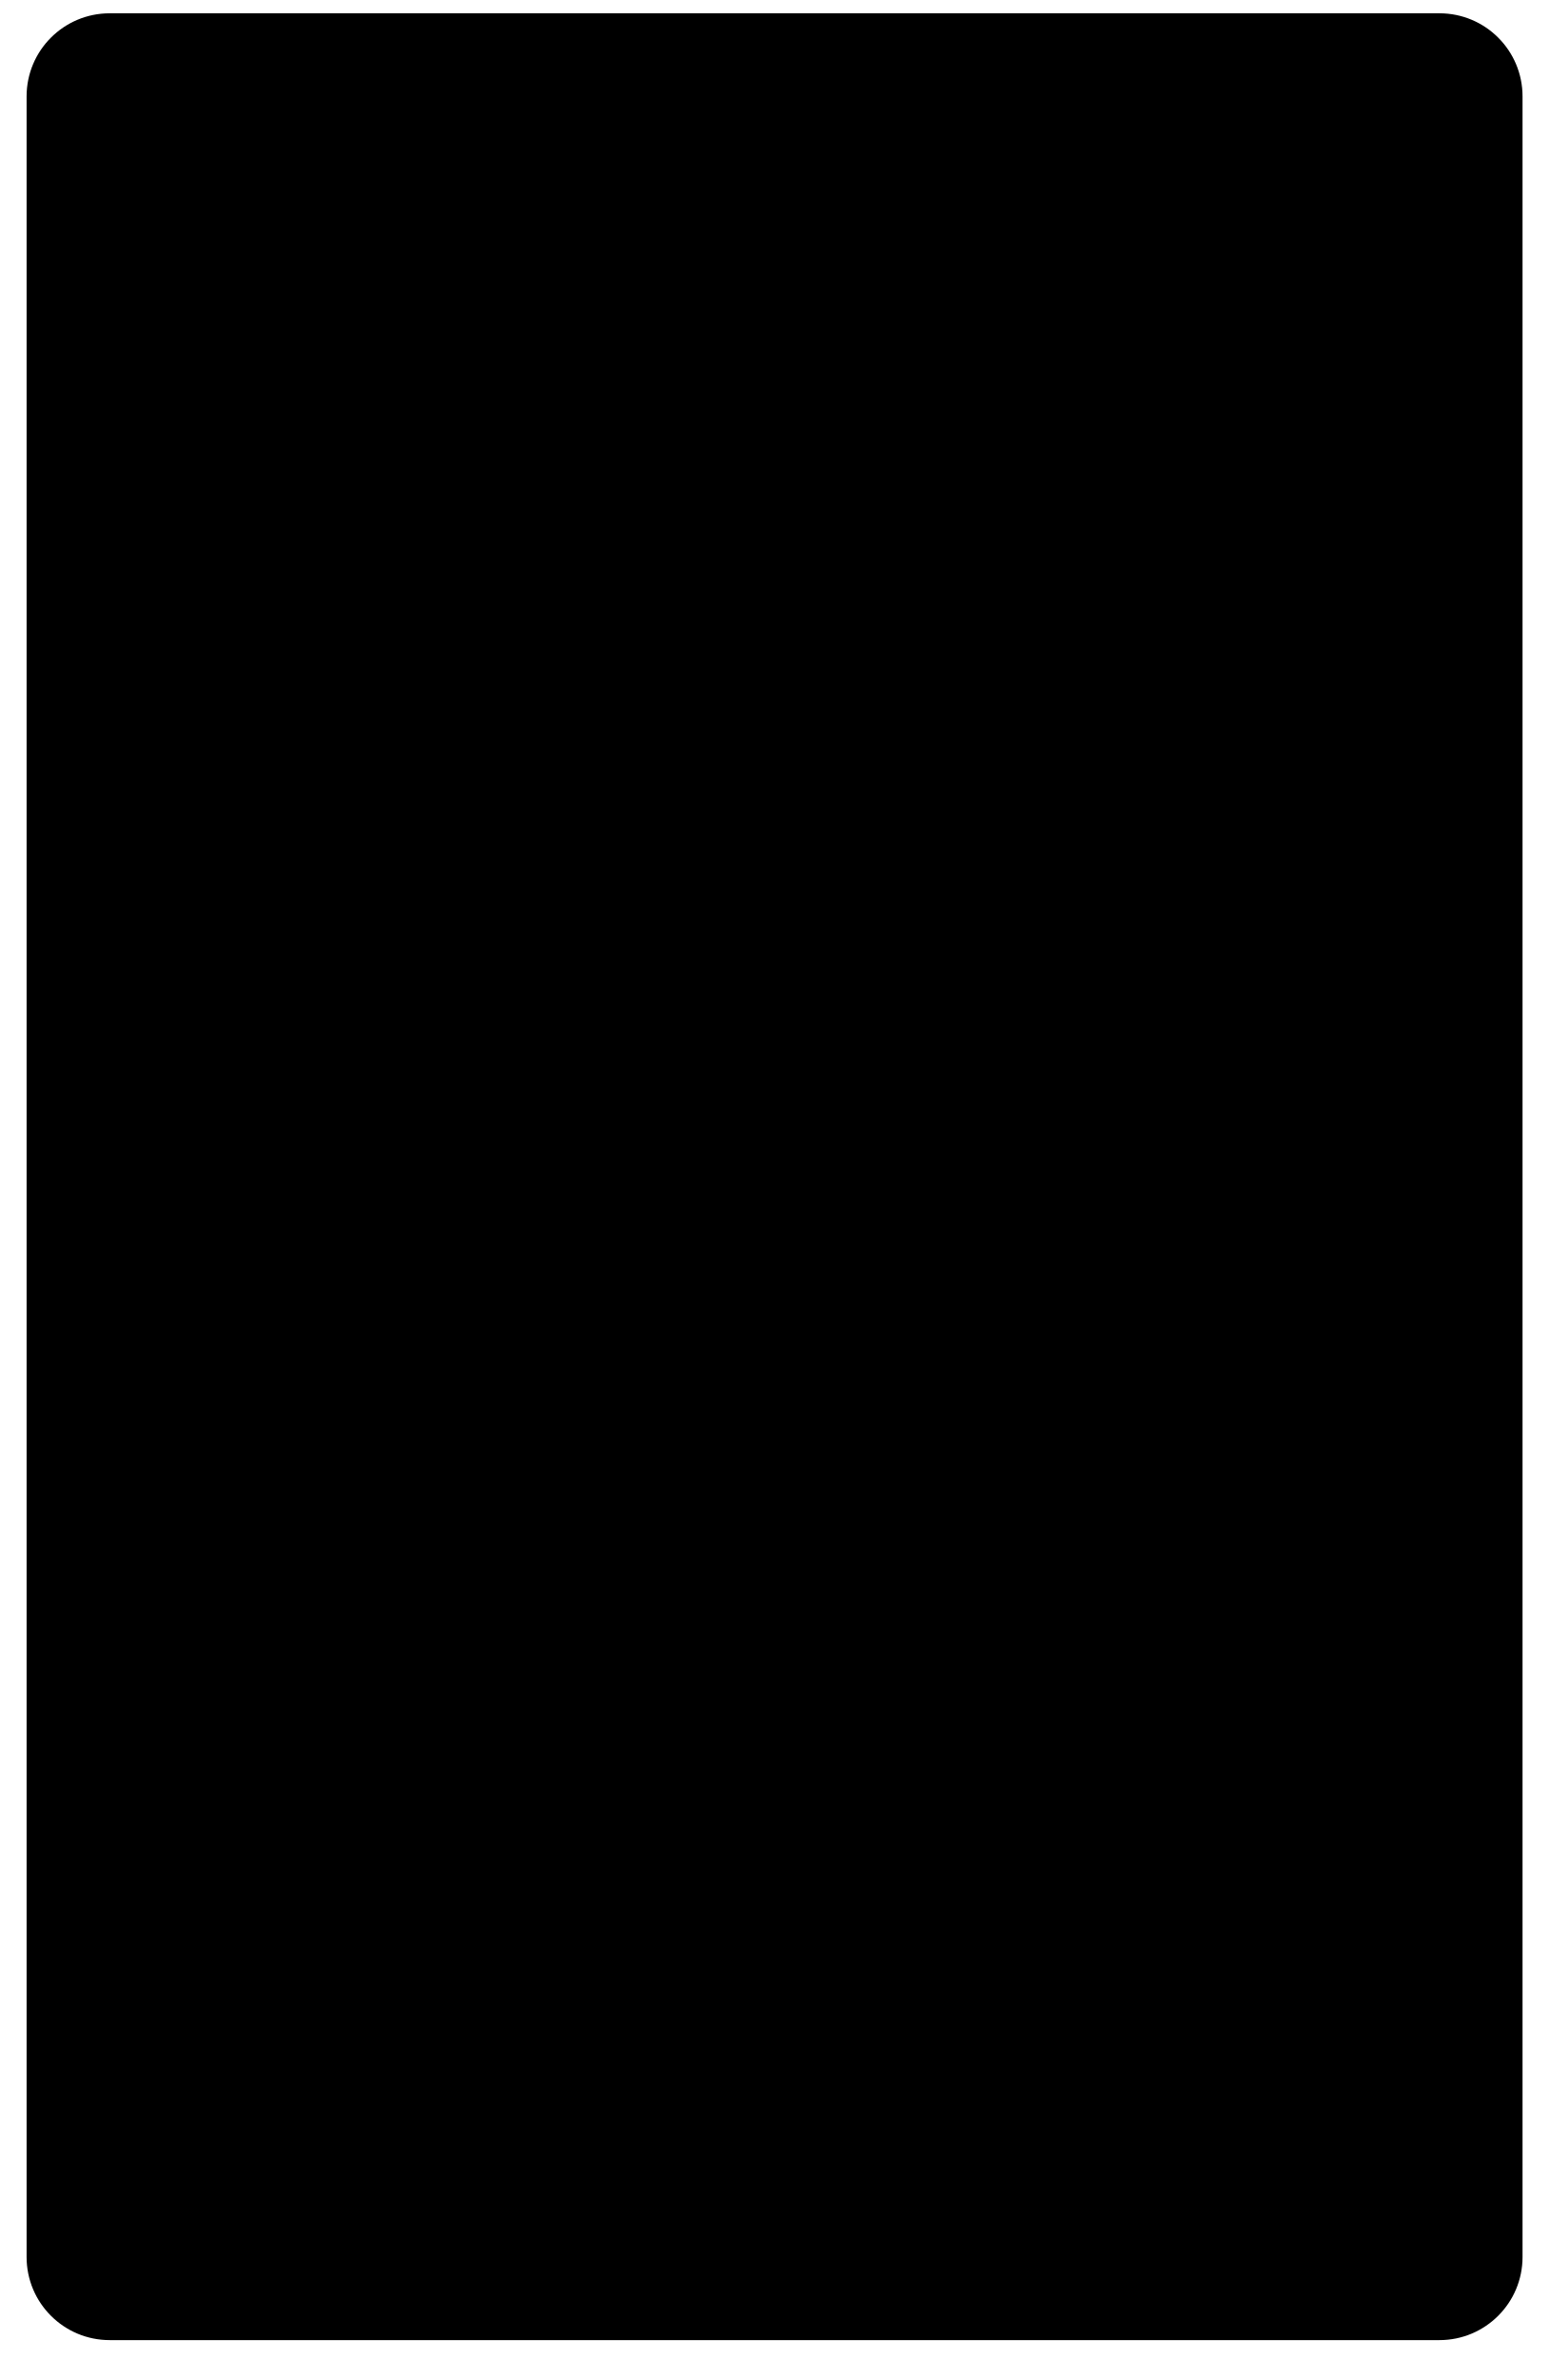
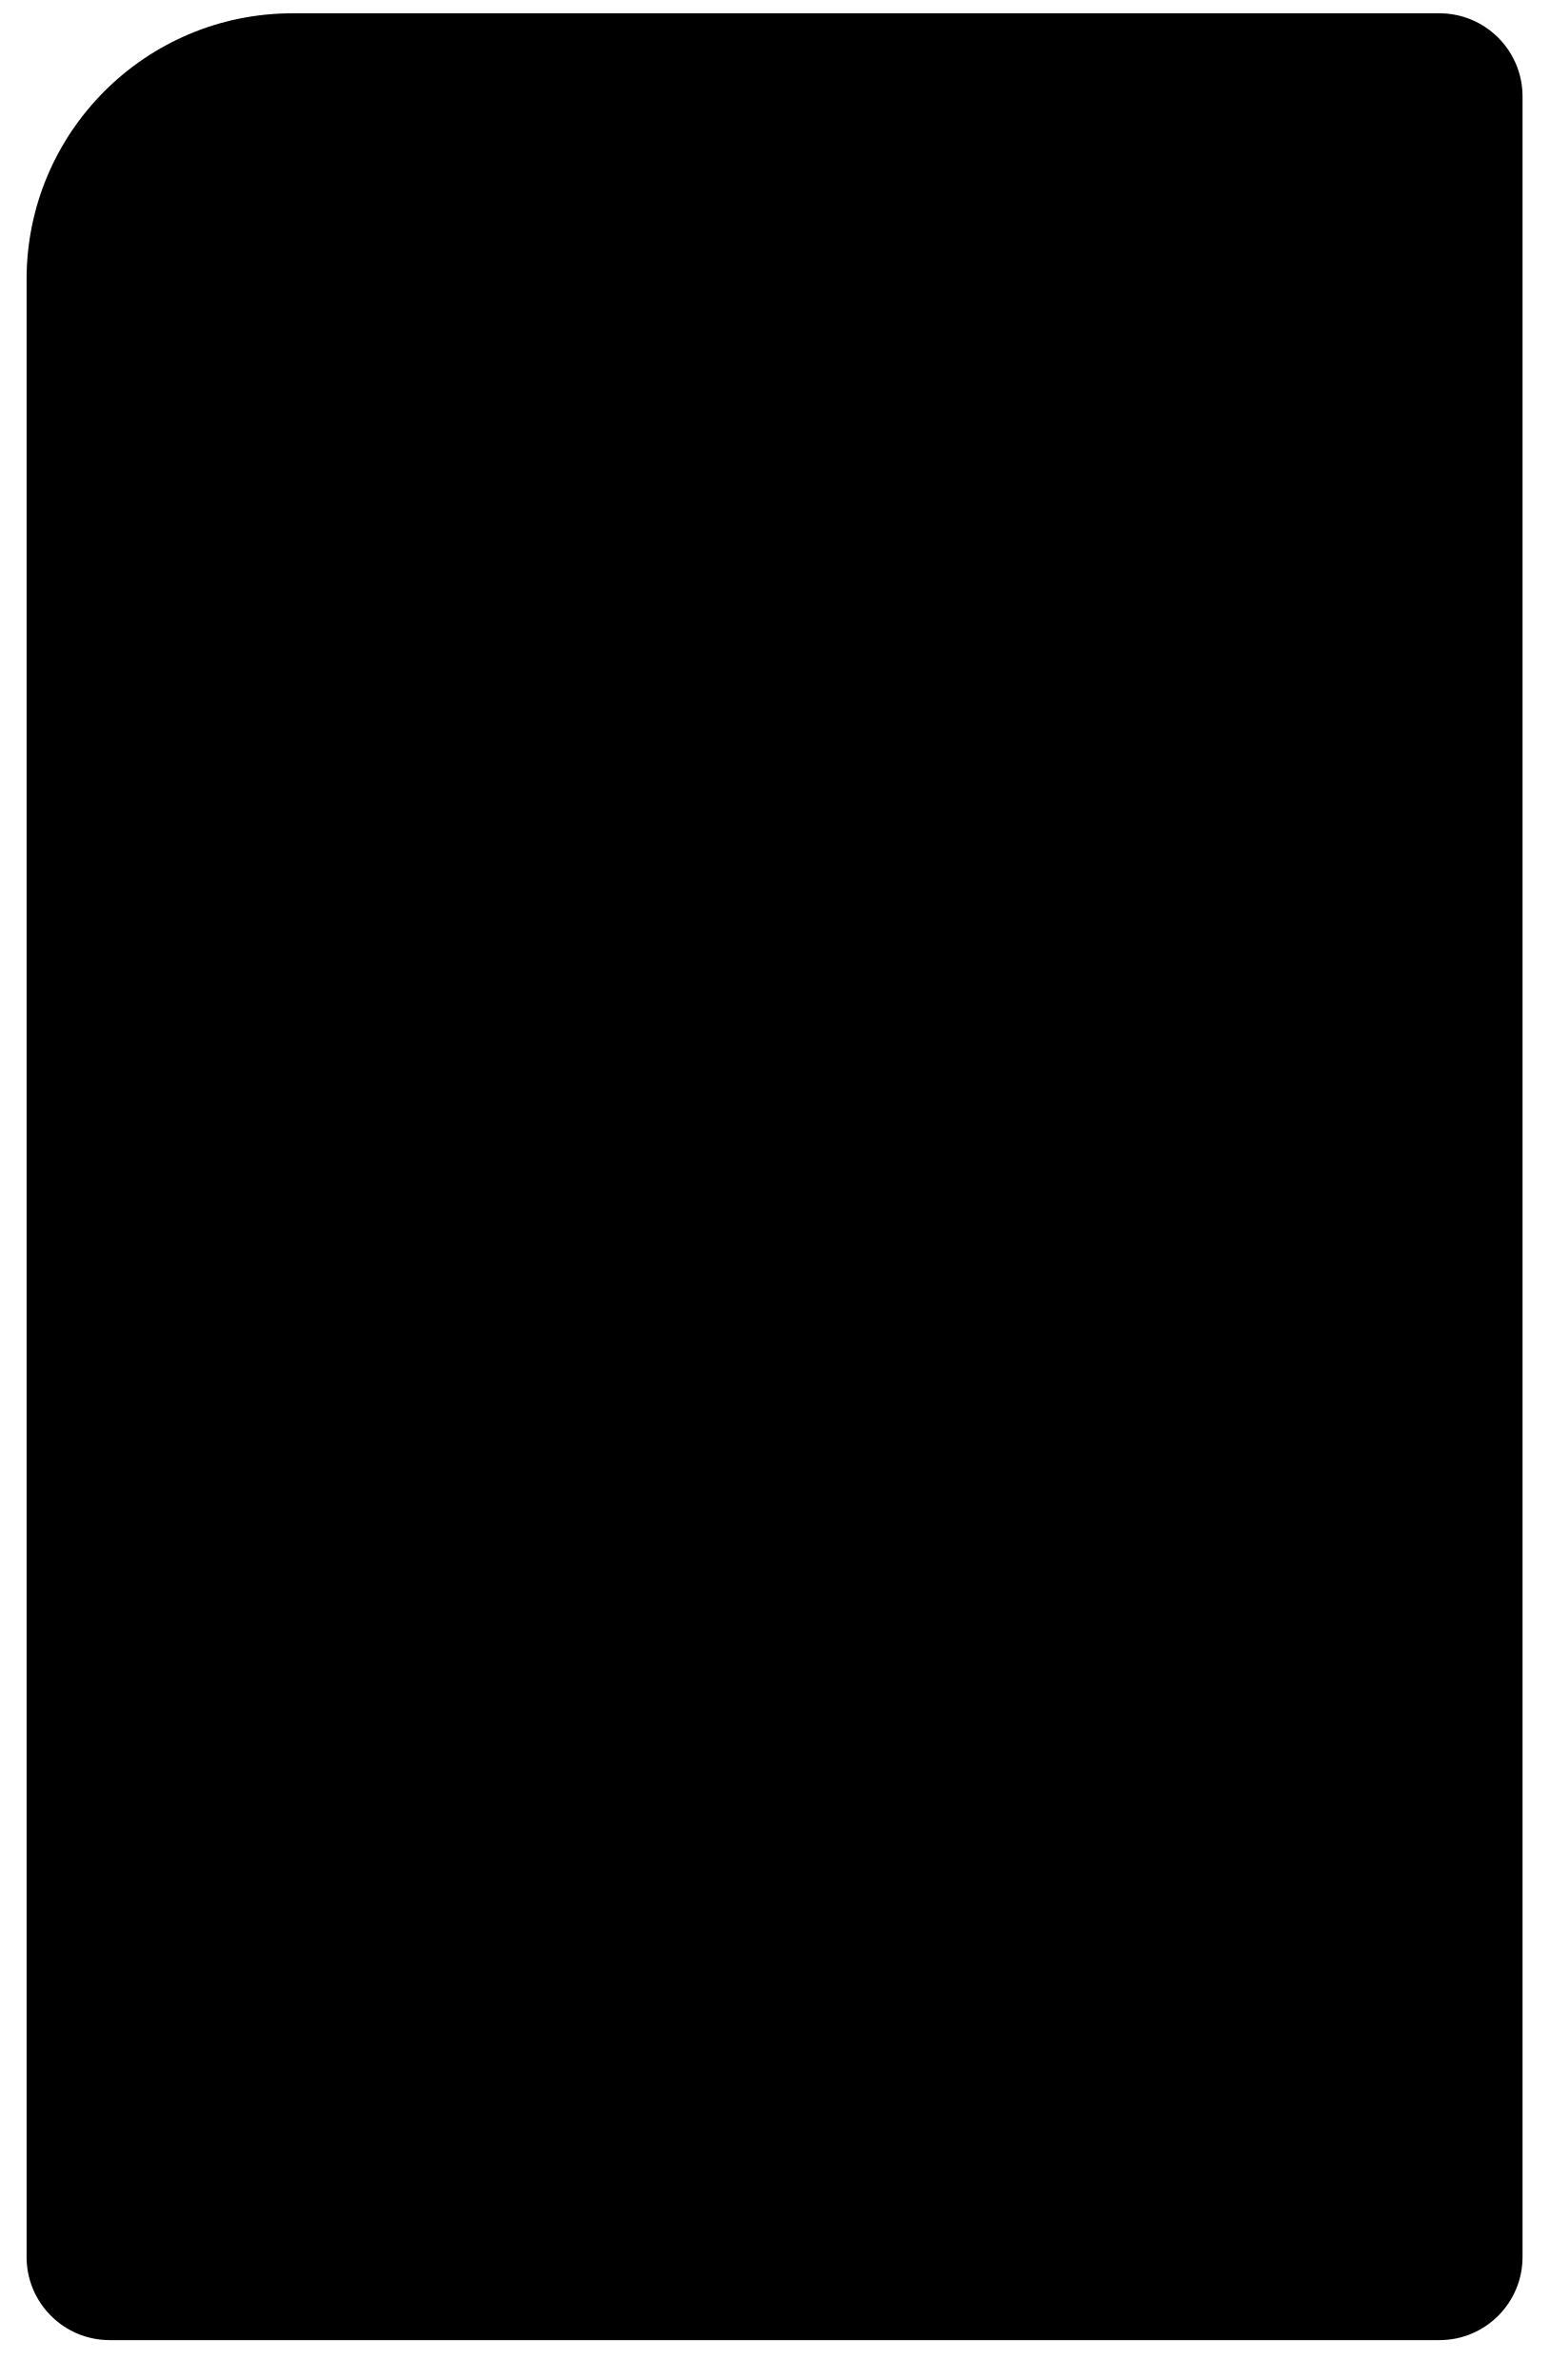
<svg xmlns="http://www.w3.org/2000/svg" width="233px" height="358px" viewBox="0 0 233 358" version="1.1">
  <defs />
-   <g id="Page-1" stroke="none" stroke-width="1" fill="none" fill-rule="evenodd">
+   <g id="Masks" stroke="none" stroke-width="1" fill="none" fill-rule="evenodd">
    <g id="sleepy1_mask" fill="#000000">
-       <rect id="Card" x="4" y="2" width="225" height="350" rx="12.5" />
+       <path d="M216.502,2 C223.404,2 229,7.604 229,14.508 L229,339.492 C229,346.4 223.41,352 216.502,352 L16.498,352 C9.596,352 4,346.405 4,339.5 L4,42 C4,19.909 21.909,2 44,2 L216.502,2 Z" id="Card" />
    </g>
  </g>
</svg>
